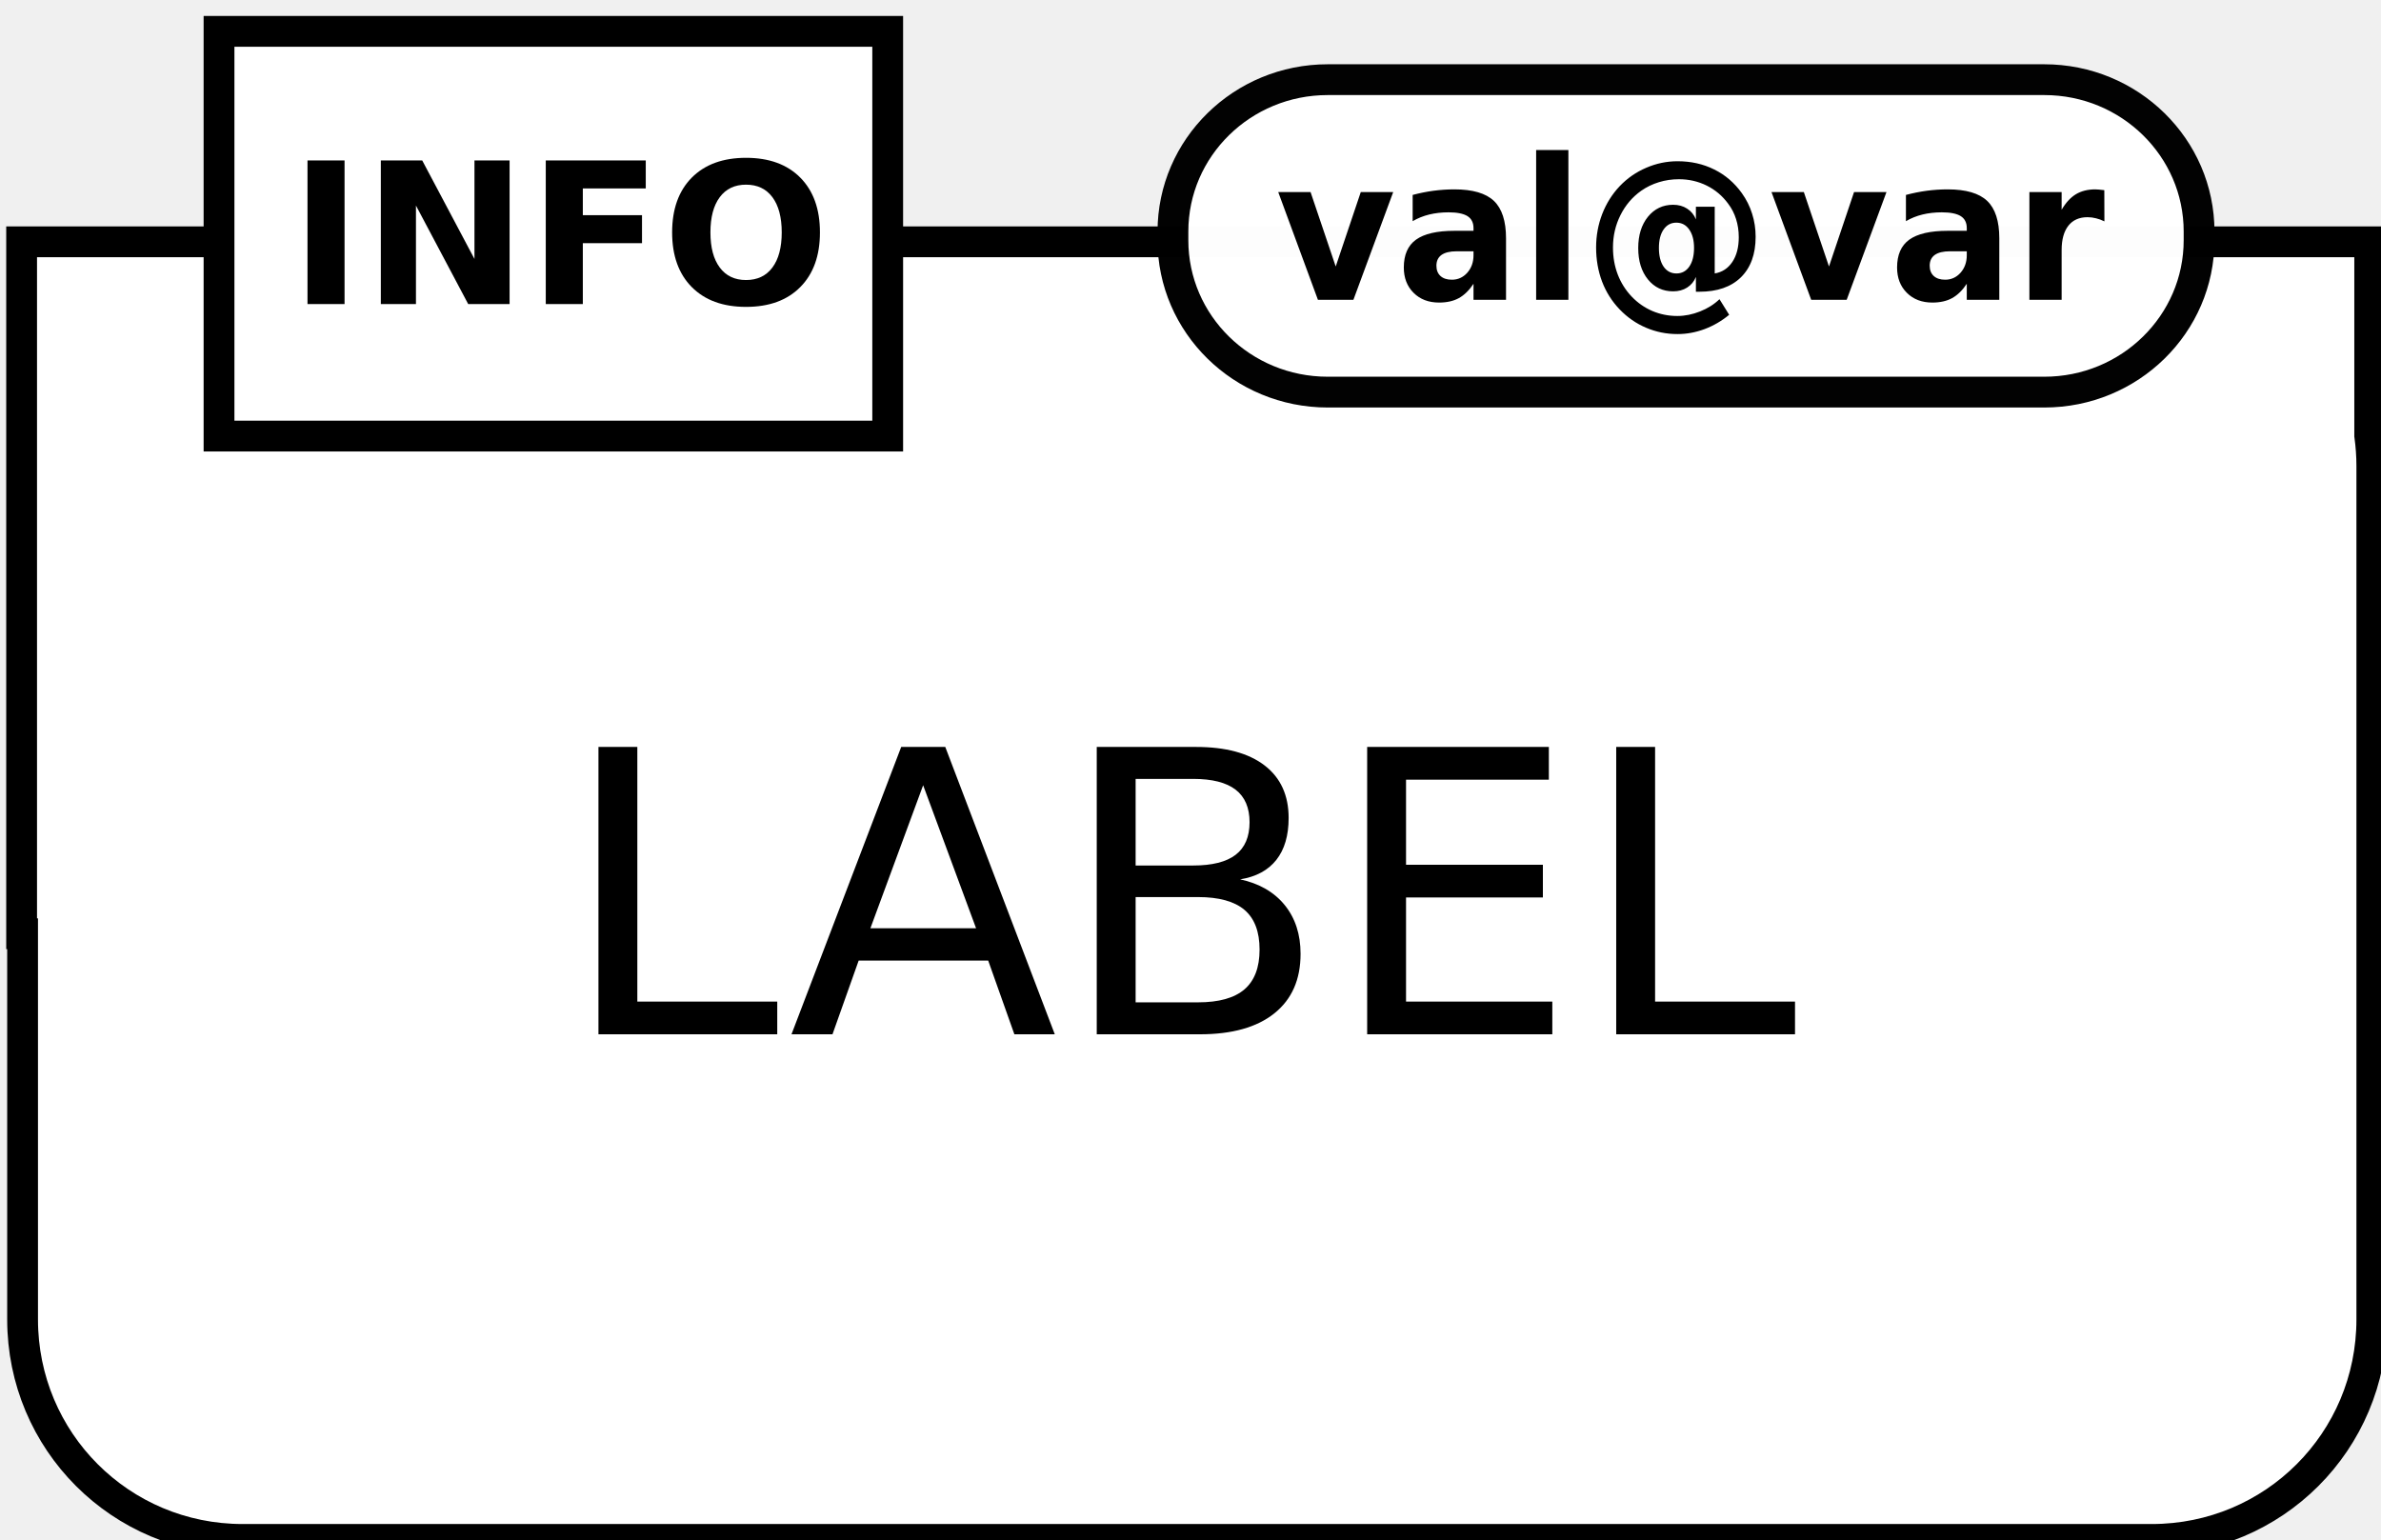
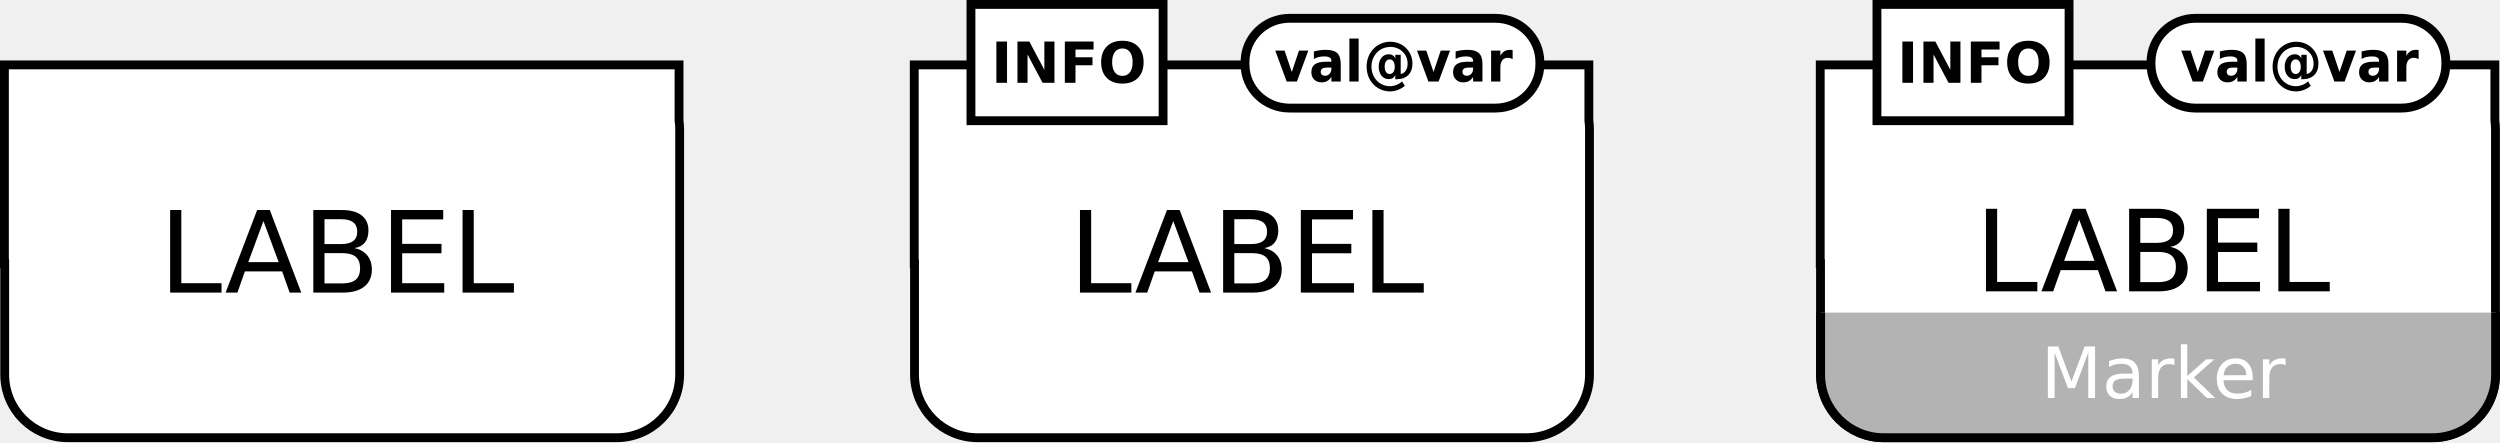
- <svg xmlns="http://www.w3.org/2000/svg" width="386.594" height="249.954" id="svg2" version="1.0">
+ <svg xmlns="http://www.w3.org/2000/svg" width="1412.823" height="249.864" id="svg2" version="1.0">
  <defs id="defs4">
    <clipPath clipPathUnits="userSpaceOnUse" id="clipPath4745">
      <rect style="fill:none;stroke:#000000;stroke-width:1;stroke-linejoin:round;stroke-miterlimit:4;stroke-opacity:1;stroke-dasharray:none" id="rect4747" width="442.447" height="114.147" x="773.917" y="130.243" />
    </clipPath>
  </defs>
-   <g id="layer1" transform="translate(-342.5815,-209.598)">
+   <g id="layer1" transform="translate(170.576,-212.1887)">
    <path style="fill:#ffffff;fill-opacity:1;fill-rule:nonzero;stroke:#000000;stroke-width:5;stroke-miterlimit:4;stroke-opacity:1;stroke-dasharray:none" d="m 346.092,248.865 0,112.344 0.156,0 0,62.625 c 0,19.786 15.933,35.719 35.719,35.719 l 310,0 c 19.786,0 35.719,-15.933 35.719,-35.719 l 0,-138.562 c 0,-1.681 -0.121,-3.351 -0.344,-4.969 l 0,-31.438 -381.25,0 z" id="rect2929" />
    <g id="g6517" transform="translate(-11.11168,2.5)">
      <rect ry="0" y="212.189" x="389.255" height="65.714" width="108.571" id="rect2874" style="fill:#ffffff;fill-opacity:1;fill-rule:nonzero;stroke:#000000;stroke-width:5;stroke-miterlimit:4;stroke-opacity:1;stroke-dasharray:none" />
      <text id="text2876" y="256.474" x="400.683" style="font-size:12px;font-style:normal;font-weight:normal;fill:#000000;fill-opacity:1;stroke:none;font-family:Bitstream Vera Sans" xml:space="preserve">
        <tspan style="font-size:32px;font-weight:bold" y="256.474" x="400.683" id="tspan2878">INFO</tspan>
      </text>
    </g>
    <text xml:space="preserve" style="font-size:12px;font-style:normal;font-weight:normal;fill:#000000;fill-opacity:1;stroke:none;font-family:Bitstream Vera Sans" x="433.467" y="377.537" id="text2890">
      <tspan id="tspan2892" x="433.467" y="377.537" style="font-size:64px">LABEL</tspan>
    </text>
-     <g id="g3270" transform="translate(786.4119,64.20753)">
-       <rect rx="25.135" ry="24.661" y="158.327" x="-253.385" height="50.731" width="166.611" id="rect2392" style="opacity:0.99;fill:#ffffff;fill-opacity:1;fill-rule:evenodd;stroke:#000000;stroke-width:5;stroke-miterlimit:4;stroke-opacity:1;stroke-dasharray:none;stroke-dashoffset:0" />
-       <text transform="scale(0.9682781,1.032761)" id="text2837-4" y="187.911" x="-244.499" style="font-size:11.619px;font-style:normal;font-weight:normal;fill:#000000;fill-opacity:1;stroke:none;font-family:Bitstream Vera Sans" xml:space="preserve">
-         <tspan style="font-size:30.985px;font-weight:bold" y="187.911" x="-244.499" id="tspan2839-9">val@var</tspan>
-       </text>
-     </g>
+     <rect style="fill:#ffffff;fill-opacity:1;fill-rule:evenodd;stroke:#000000;stroke-width:5;stroke-miterlimit:4;stroke-opacity:1;stroke-dasharray:none;stroke-dashoffset:0" id="rect2392" width="166.611" height="50.731" x="533.027" y="222.535" ry="24.661" rx="25.135" />
+     <text xml:space="preserve" style="font-size:11.619px;font-style:normal;font-weight:normal;fill:#000000;fill-opacity:1;stroke:none;font-family:Bitstream Vera Sans" x="567.677" y="250.082" id="text2837-4" transform="scale(0.9682781,1.032761)">
+       <tspan id="tspan2839-9" x="567.677" y="250.082" style="font-size:30.985px;font-weight:bold">val@var</tspan>
+     </text>
    <path id="path4227" d="m -168.076,248.865 0,112.344 0.156,0 0,62.625 c 0,19.786 15.933,35.719 35.719,35.719 l 310,0 c 19.786,0 35.719,-15.933 35.719,-35.719 l 0,-138.562 c 0,-1.681 -0.121,-3.351 -0.344,-4.969 l 0,-31.438 -381.25,0 z" style="fill:#ffffff;fill-opacity:1;fill-rule:nonzero;stroke:#000000;stroke-width:5;stroke-miterlimit:4;stroke-opacity:1;stroke-dasharray:none" />
    <text id="text4229" y="377.537" x="-80.701" style="font-size:12px;font-style:normal;font-weight:normal;fill:#000000;fill-opacity:1;stroke:none;font-family:Bitstream Vera Sans" xml:space="preserve">
      <tspan style="font-size:64px" y="377.537" x="-80.701" id="tspan4231">LABEL</tspan>
    </text>
    <path id="path4749" d="m 858.092,248.865 0,112.344 0.156,0 0,62.625 c 0,19.786 15.933,35.719 35.719,35.719 l 310,0 c 19.786,0 35.719,-15.933 35.719,-35.719 l 0,-138.562 c 0,-1.681 -0.121,-3.351 -0.344,-4.969 l 0,-31.438 -381.25,0 z" style="fill:#ffffff;fill-opacity:1;fill-rule:nonzero;stroke:#000000;stroke-width:5;stroke-miterlimit:4;stroke-opacity:1;stroke-dasharray:none" />
    <path transform="translate(61.53323,258.599)" clip-path="url(#clipPath4745)" id="path4771" d="m 796.62,-9.734 0,112.344 0.156,0 0,62.625 c 0,19.786 15.933,35.719 35.719,35.719 l 310,0 c 19.786,0 35.719,-15.933 35.719,-35.719 l 0,-138.563 c 0,-1.681 -0.121,-3.351 -0.344,-4.969 l 0,-31.437 -381.25,0 z" style="fill:#b3b3b3;fill-opacity:1;fill-rule:nonzero;stroke:#000000;stroke-width:5;stroke-miterlimit:4;stroke-opacity:1;stroke-dasharray:none" />
    <g transform="translate(500.8883,2.5)" id="g4751">
      <rect style="fill:#ffffff;fill-opacity:1;fill-rule:nonzero;stroke:#000000;stroke-width:5;stroke-miterlimit:4;stroke-opacity:1;stroke-dasharray:none" id="rect4753" width="108.571" height="65.714" x="389.255" y="212.189" ry="0" />
      <text xml:space="preserve" style="font-size:12px;font-style:normal;font-weight:normal;fill:#000000;fill-opacity:1;stroke:none;font-family:Bitstream Vera Sans" x="400.683" y="256.474" id="text4755">
        <tspan id="tspan4757" x="400.683" y="256.474" style="font-size:32px;font-weight:bold">INFO</tspan>
      </text>
    </g>
    <text id="text4759" y="376.832" x="945.467" style="font-size:12px;font-style:normal;font-weight:normal;fill:#000000;fill-opacity:1;stroke:none;font-family:Bitstream Vera Sans" xml:space="preserve">
      <tspan style="font-size:64px" y="376.832" x="945.467" id="tspan4761">LABEL</tspan>
    </text>
-     <g transform="translate(1298.412,64.20753)" id="g4763">
-       <rect style="opacity:0.99;fill:#ffffff;fill-opacity:1;fill-rule:evenodd;stroke:#000000;stroke-width:5;stroke-miterlimit:4;stroke-opacity:1;stroke-dasharray:none;stroke-dashoffset:0" id="rect4765" width="166.611" height="50.731" x="-253.385" y="158.327" ry="24.661" rx="25.135" />
-       <text xml:space="preserve" style="font-size:11.619px;font-style:normal;font-weight:normal;fill:#000000;fill-opacity:1;stroke:none;font-family:Bitstream Vera Sans" x="-244.499" y="187.911" id="text4767" transform="scale(0.9682781,1.032761)">
-         <tspan id="tspan4769" x="-244.499" y="187.911" style="font-size:30.985px;font-weight:bold">val@var</tspan>
-       </text>
-     </g>
+     <rect rx="25.135" ry="24.661" y="222.535" x="1045.027" height="50.731" width="166.611" id="rect4765" style="fill:#ffffff;fill-opacity:1;fill-rule:evenodd;stroke:#000000;stroke-width:5;stroke-miterlimit:4;stroke-opacity:1;stroke-dasharray:none;stroke-dashoffset:0" />
+     <text transform="scale(0.9682781,1.032761)" id="text4767" y="250.082" x="1096.451" style="font-size:11.619px;font-style:normal;font-weight:normal;fill:#000000;fill-opacity:1;stroke:none;font-family:Bitstream Vera Sans" xml:space="preserve">
+       <tspan style="font-size:30.985px;font-weight:bold" y="250.082" x="1096.451" id="tspan4769">val@var</tspan>
+     </text>
    <text xml:space="preserve" style="font-size:40px;font-style:normal;font-weight:normal;line-height:125%;letter-spacing:0px;word-spacing:0px;fill:#ffffff;fill-opacity:1;stroke:none;font-family:Bitstream Vera Sans" x="982.795" y="437.126" id="text4775">
      <tspan id="tspan4777" x="982.795" y="437.126">Marker</tspan>
    </text>
  </g>
</svg>
